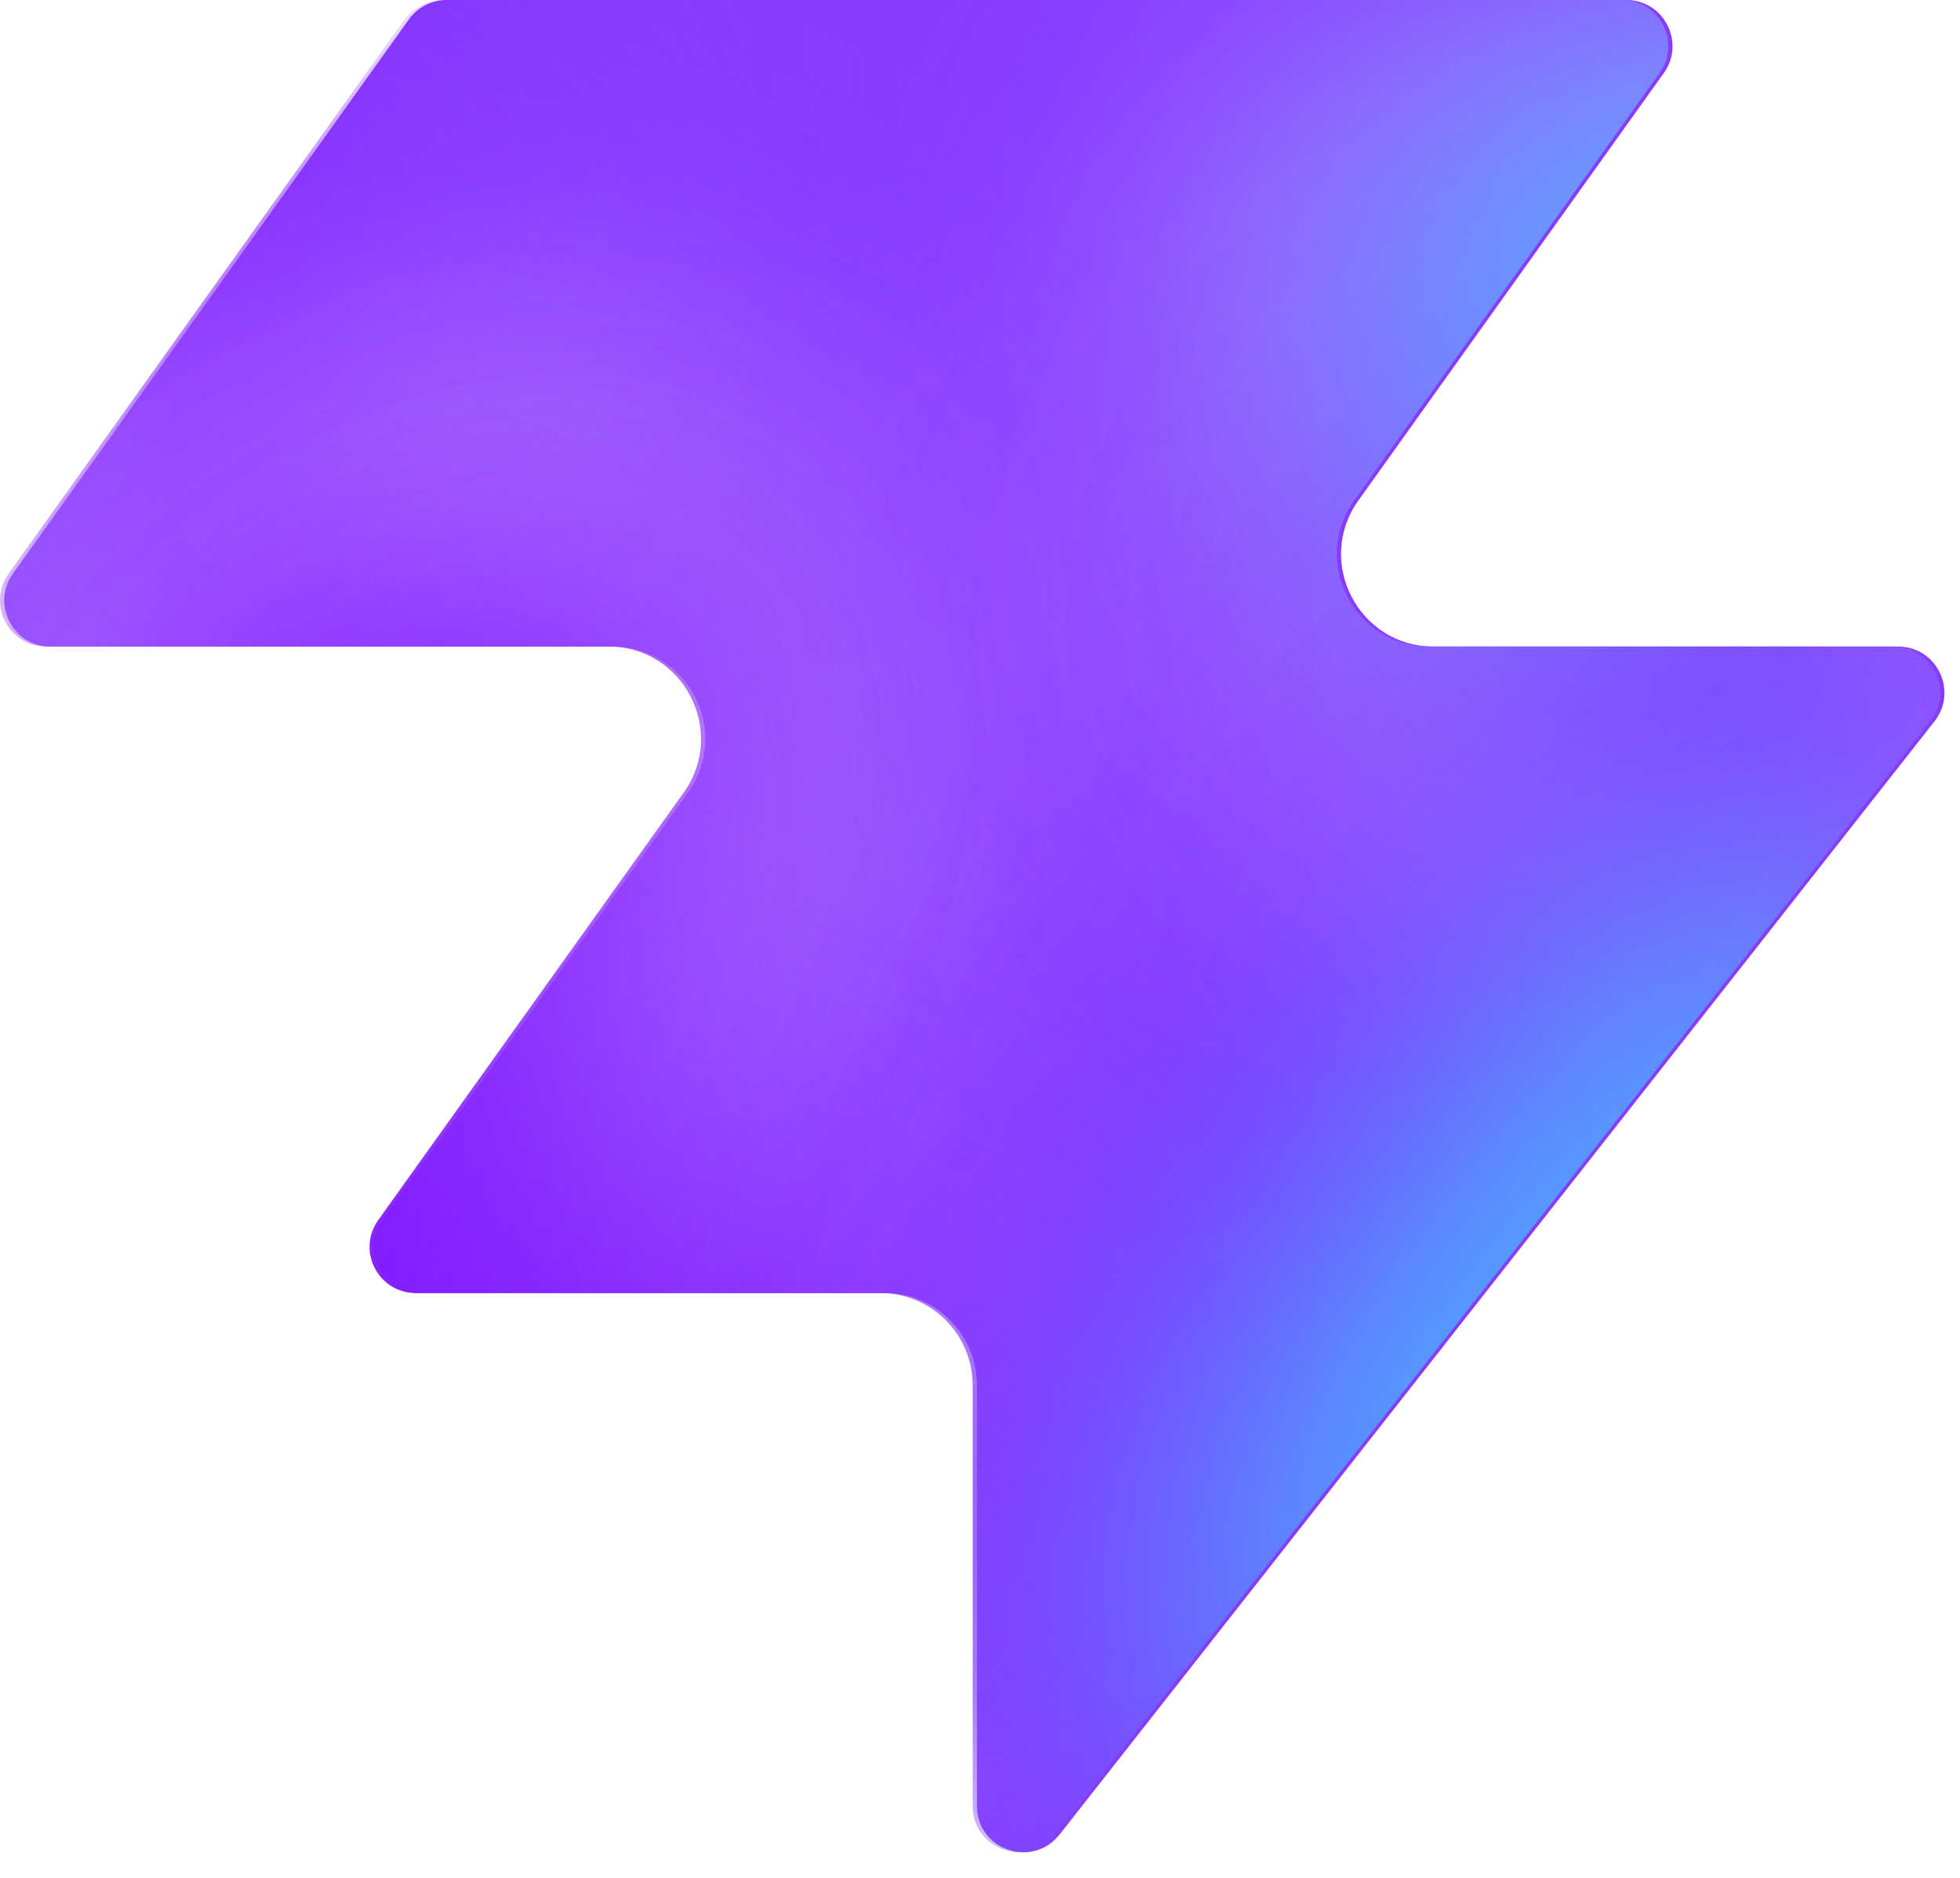
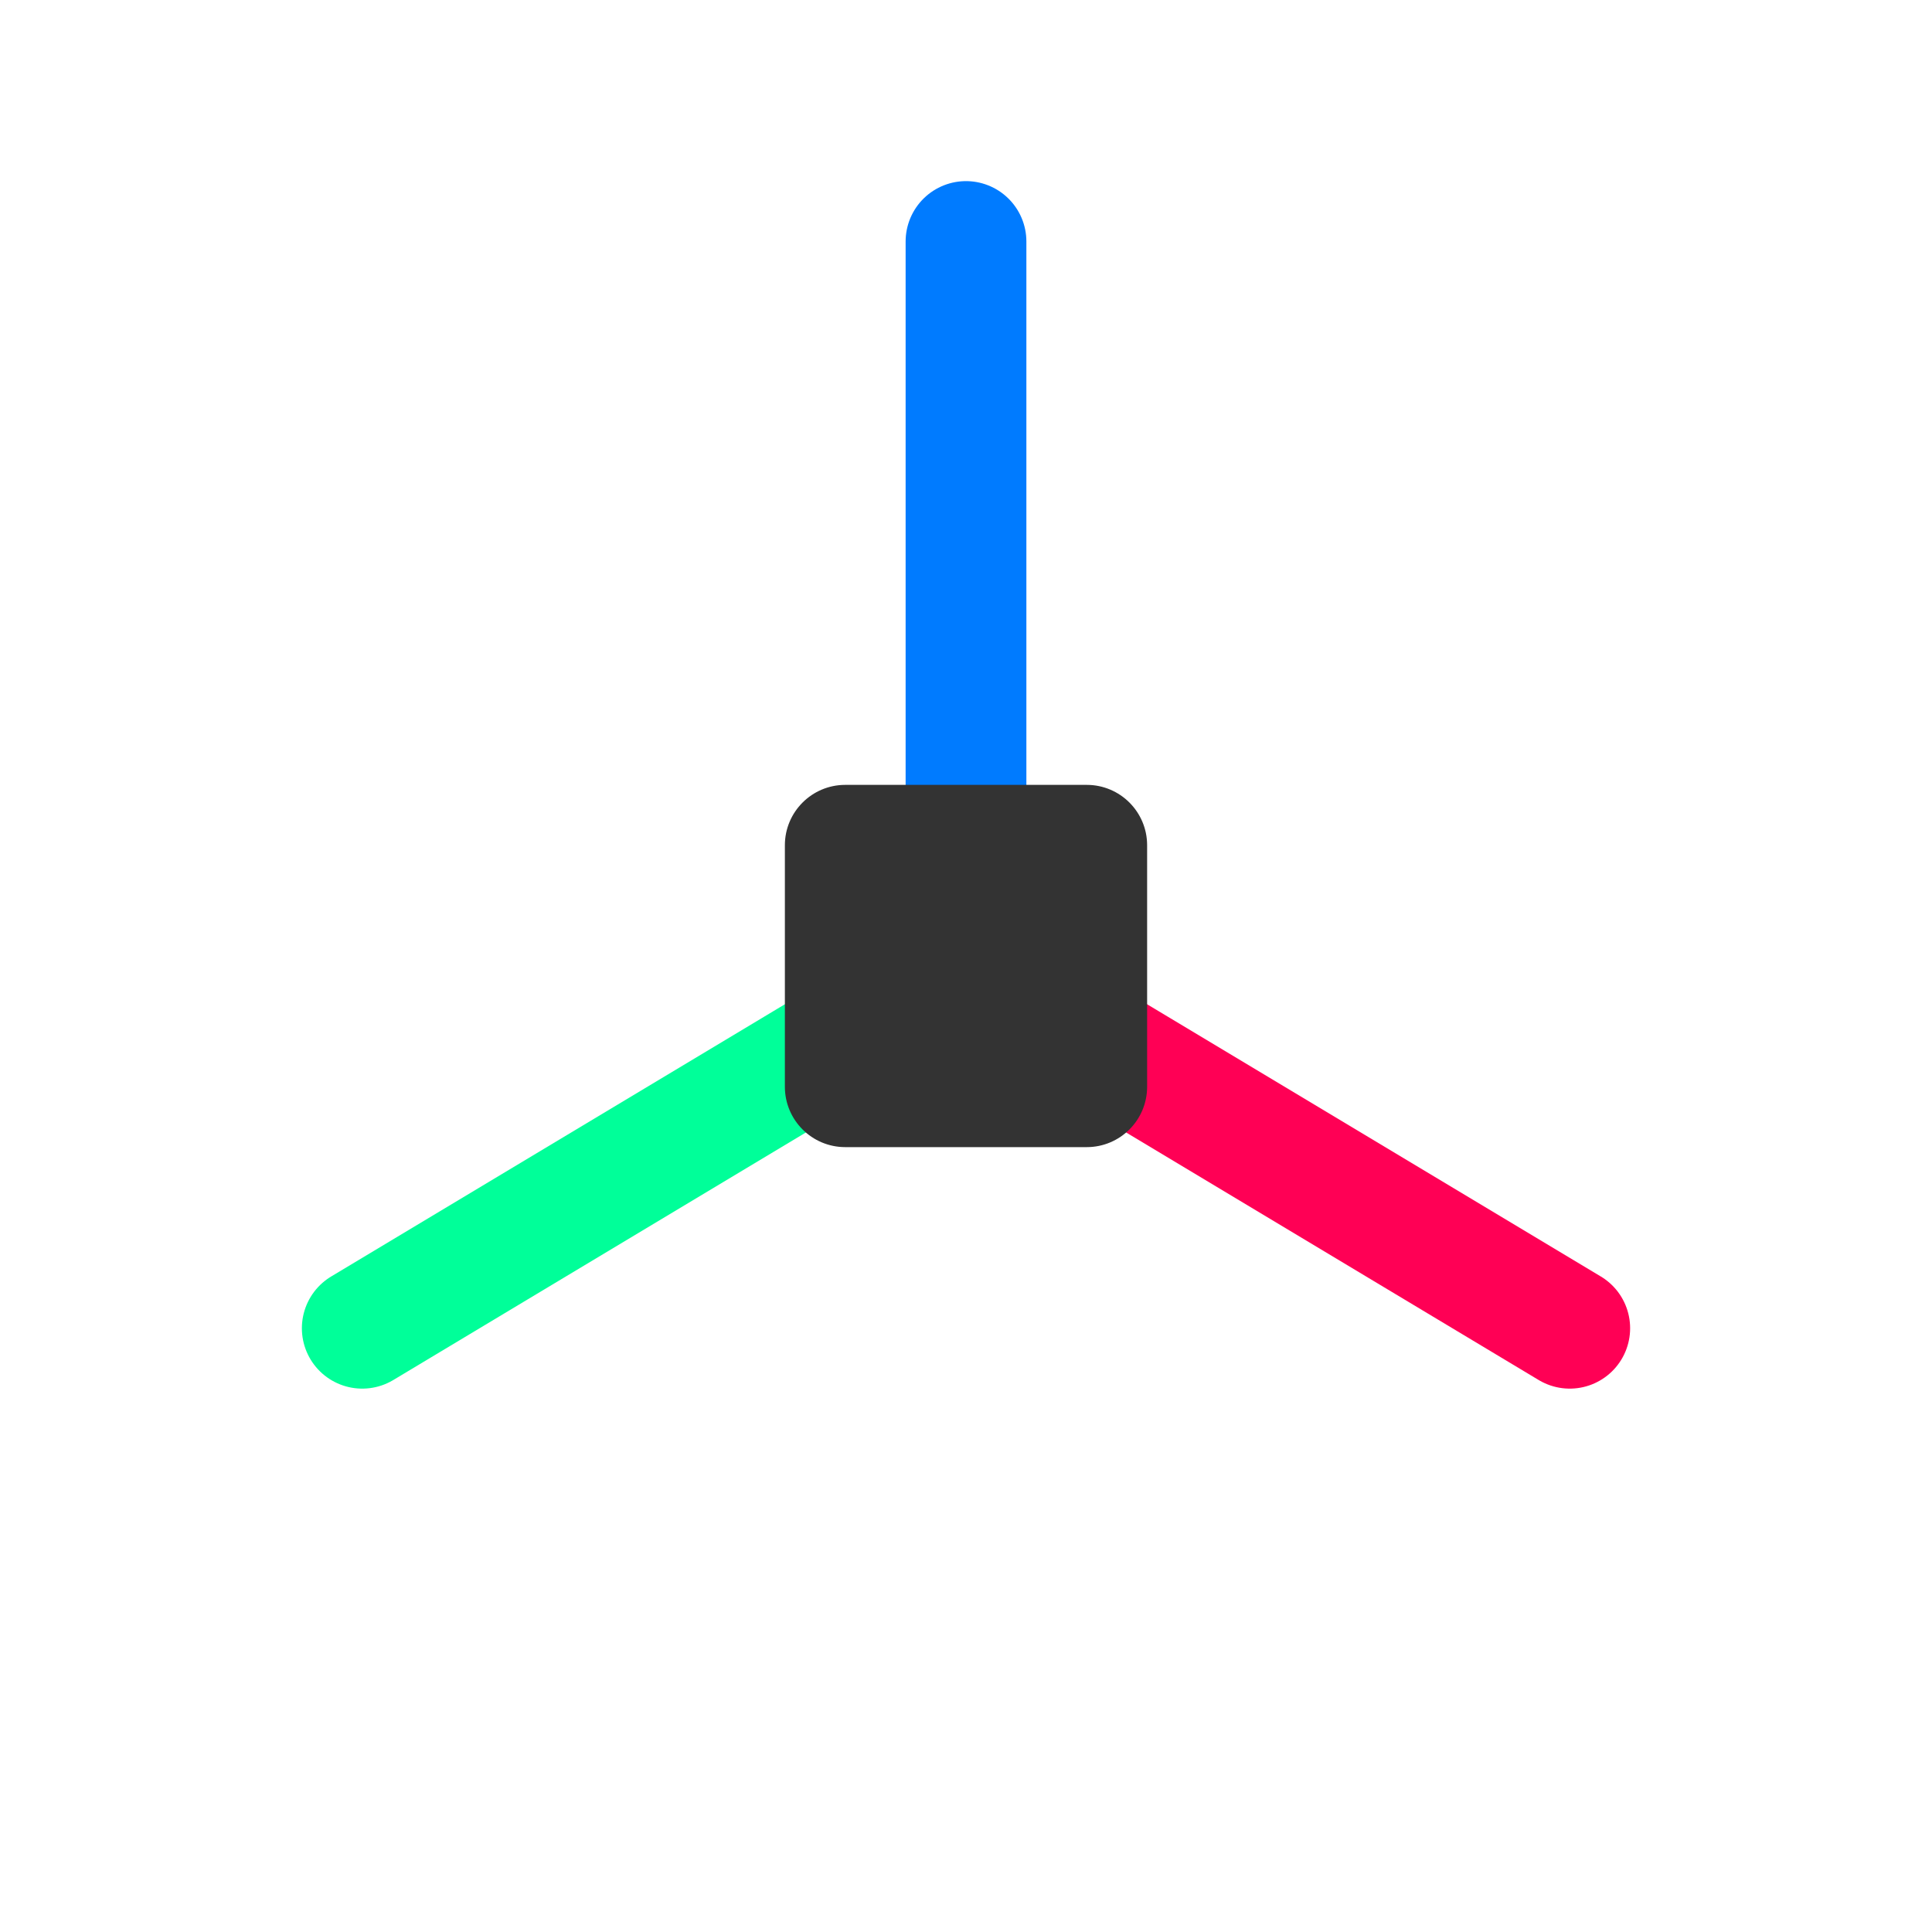
- <svg xmlns="http://www.w3.org/2000/svg" width="48" height="46" fill="none" viewBox="0 0 48 46">
-   <path fill="#863bff" d="M25.946 44.938c-.664.845-2.021.375-2.021-.698V33.937a2.26 2.26 0 0 0-2.262-2.262H10.287c-.92 0-1.456-1.04-.92-1.788l7.48-10.471c1.07-1.497 0-3.578-1.842-3.578H1.237c-.92 0-1.456-1.04-.92-1.788L10.013.474c.214-.297.556-.474.92-.474h28.894c.92 0 1.456 1.04.92 1.788l-7.48 10.471c-1.07 1.498 0 3.579 1.842 3.579h11.377c.943 0 1.473 1.088.89 1.83L25.947 44.94z" style="fill:#863bff;fill:color(display-p3 .525 .23 1);fill-opacity:1" />
-   <mask id="a" width="48" height="46" x="0" y="0" maskUnits="userSpaceOnUse" style="mask-type:alpha">
-     <path fill="#000" d="M25.842 44.938c-.664.844-2.021.375-2.021-.698V33.937a2.26 2.26 0 0 0-2.262-2.262H10.183c-.92 0-1.456-1.04-.92-1.788l7.48-10.471c1.07-1.498 0-3.579-1.842-3.579H1.133c-.92 0-1.456-1.04-.92-1.787L9.91.473c.214-.297.556-.474.92-.474h28.894c.92 0 1.456 1.04.92 1.788l-7.48 10.471c-1.07 1.498 0 3.578 1.842 3.578h11.377c.943 0 1.473 1.088.89 1.832L25.843 44.94z" style="fill:#000;fill-opacity:1" />
-   </mask>
-   <g mask="url(#a)">
-     <g filter="url(#b)">
-       <ellipse cx="5.508" cy="14.704" fill="#ede6ff" rx="5.508" ry="14.704" style="fill:#ede6ff;fill:color(display-p3 .927 .903 1);fill-opacity:1" transform="matrix(.00324 1 1 -.00324 -4.47 31.516)" />
-     </g>
-     <g filter="url(#c)">
-       <ellipse cx="10.399" cy="29.851" fill="#ede6ff" rx="10.399" ry="29.851" style="fill:#ede6ff;fill:color(display-p3 .927 .903 1);fill-opacity:1" transform="matrix(.00324 1 1 -.00324 -39.328 7.883)" />
-     </g>
-     <g filter="url(#d)">
-       <ellipse cx="5.508" cy="30.487" fill="#7e14ff" rx="5.508" ry="30.487" style="fill:#7e14ff;fill:color(display-p3 .492 .077 1);fill-opacity:1" transform="rotate(89.814 -25.913 -14.639)scale(1 -1)" />
-     </g>
-     <g filter="url(#e)">
-       <ellipse cx="5.508" cy="30.599" fill="#7e14ff" rx="5.508" ry="30.599" style="fill:#7e14ff;fill:color(display-p3 .492 .077 1);fill-opacity:1" transform="rotate(89.814 -32.644 -3.334)scale(1 -1)" />
-     </g>
-     <g filter="url(#f)">
-       <ellipse cx="5.508" cy="30.599" fill="#7e14ff" rx="5.508" ry="30.599" style="fill:#7e14ff;fill:color(display-p3 .492 .077 1);fill-opacity:1" transform="matrix(.00324 1 1 -.00324 -34.34 30.47)" />
-     </g>
-     <g filter="url(#g)">
-       <ellipse cx="14.072" cy="22.078" fill="#ede6ff" rx="14.072" ry="22.078" style="fill:#ede6ff;fill:color(display-p3 .927 .903 1);fill-opacity:1" transform="rotate(93.35 24.506 48.493)scale(-1 1)" />
-     </g>
-     <g filter="url(#h)">
-       <ellipse cx="3.47" cy="21.501" fill="#7e14ff" rx="3.47" ry="21.501" style="fill:#7e14ff;fill:color(display-p3 .492 .077 1);fill-opacity:1" transform="rotate(89.009 28.708 47.59)scale(-1 1)" />
-     </g>
-     <g filter="url(#i)">
-       <ellipse cx="3.47" cy="21.501" fill="#7e14ff" rx="3.47" ry="21.501" style="fill:#7e14ff;fill:color(display-p3 .492 .077 1);fill-opacity:1" transform="rotate(89.009 28.708 47.59)scale(-1 1)" />
-     </g>
-     <g filter="url(#j)">
-       <ellipse cx=".387" cy="8.972" fill="#7e14ff" rx="4.407" ry="29.108" style="fill:#7e14ff;fill:color(display-p3 .492 .077 1);fill-opacity:1" transform="rotate(39.51 .387 8.972)" />
-     </g>
-     <g filter="url(#k)">
-       <ellipse cx="47.523" cy="-6.092" fill="#7e14ff" rx="4.407" ry="29.108" style="fill:#7e14ff;fill:color(display-p3 .492 .077 1);fill-opacity:1" transform="rotate(37.892 47.523 -6.092)" />
-     </g>
-     <g filter="url(#l)">
-       <ellipse cx="41.412" cy="6.333" fill="#47bfff" rx="5.971" ry="9.665" style="fill:#47bfff;fill:color(display-p3 .28 .748 1);fill-opacity:1" transform="rotate(37.892 41.412 6.333)" />
-     </g>
-     <g filter="url(#m)">
-       <ellipse cx="-1.879" cy="38.332" fill="#7e14ff" rx="4.407" ry="29.108" style="fill:#7e14ff;fill:color(display-p3 .492 .077 1);fill-opacity:1" transform="rotate(37.892 -1.88 38.332)" />
-     </g>
-     <g filter="url(#n)">
-       <ellipse cx="-1.879" cy="38.332" fill="#7e14ff" rx="4.407" ry="29.108" style="fill:#7e14ff;fill:color(display-p3 .492 .077 1);fill-opacity:1" transform="rotate(37.892 -1.88 38.332)" />
-     </g>
-     <g filter="url(#o)">
-       <ellipse cx="35.651" cy="29.907" fill="#7e14ff" rx="4.407" ry="29.108" style="fill:#7e14ff;fill:color(display-p3 .492 .077 1);fill-opacity:1" transform="rotate(37.892 35.651 29.907)" />
-     </g>
-     <g filter="url(#p)">
-       <ellipse cx="38.418" cy="32.4" fill="#47bfff" rx="5.971" ry="15.297" style="fill:#47bfff;fill:color(display-p3 .28 .748 1);fill-opacity:1" transform="rotate(37.892 38.418 32.4)" />
-     </g>
-   </g>
-   <defs>
-     <filter id="b" width="60.045" height="41.654" x="-19.77" y="16.149" color-interpolation-filters="sRGB" filterUnits="userSpaceOnUse">
-       <feFlood flood-opacity="0" result="BackgroundImageFix" />
-       <feBlend in="SourceGraphic" in2="BackgroundImageFix" result="shape" />
-       <feGaussianBlur result="effect1_foregroundBlur_2002_17158" stdDeviation="7.659" />
-     </filter>
-     <filter id="c" width="90.34" height="51.437" x="-54.613" y="-7.533" color-interpolation-filters="sRGB" filterUnits="userSpaceOnUse">
-       <feFlood flood-opacity="0" result="BackgroundImageFix" />
-       <feBlend in="SourceGraphic" in2="BackgroundImageFix" result="shape" />
-       <feGaussianBlur result="effect1_foregroundBlur_2002_17158" stdDeviation="7.659" />
-     </filter>
-     <filter id="d" width="79.355" height="29.4" x="-49.64" y="2.03" color-interpolation-filters="sRGB" filterUnits="userSpaceOnUse">
-       <feFlood flood-opacity="0" result="BackgroundImageFix" />
-       <feBlend in="SourceGraphic" in2="BackgroundImageFix" result="shape" />
-       <feGaussianBlur result="effect1_foregroundBlur_2002_17158" stdDeviation="4.596" />
-     </filter>
-     <filter id="e" width="79.579" height="29.4" x="-45.045" y="20.029" color-interpolation-filters="sRGB" filterUnits="userSpaceOnUse">
-       <feFlood flood-opacity="0" result="BackgroundImageFix" />
-       <feBlend in="SourceGraphic" in2="BackgroundImageFix" result="shape" />
-       <feGaussianBlur result="effect1_foregroundBlur_2002_17158" stdDeviation="4.596" />
-     </filter>
-     <filter id="f" width="79.579" height="29.4" x="-43.513" y="21.178" color-interpolation-filters="sRGB" filterUnits="userSpaceOnUse">
-       <feFlood flood-opacity="0" result="BackgroundImageFix" />
-       <feBlend in="SourceGraphic" in2="BackgroundImageFix" result="shape" />
-       <feGaussianBlur result="effect1_foregroundBlur_2002_17158" stdDeviation="4.596" />
-     </filter>
-     <filter id="g" width="74.749" height="58.852" x="15.756" y="-17.901" color-interpolation-filters="sRGB" filterUnits="userSpaceOnUse">
-       <feFlood flood-opacity="0" result="BackgroundImageFix" />
-       <feBlend in="SourceGraphic" in2="BackgroundImageFix" result="shape" />
-       <feGaussianBlur result="effect1_foregroundBlur_2002_17158" stdDeviation="7.659" />
-     </filter>
-     <filter id="h" width="61.377" height="25.362" x="23.548" y="2.284" color-interpolation-filters="sRGB" filterUnits="userSpaceOnUse">
-       <feFlood flood-opacity="0" result="BackgroundImageFix" />
-       <feBlend in="SourceGraphic" in2="BackgroundImageFix" result="shape" />
-       <feGaussianBlur result="effect1_foregroundBlur_2002_17158" stdDeviation="4.596" />
-     </filter>
-     <filter id="i" width="61.377" height="25.362" x="23.548" y="2.284" color-interpolation-filters="sRGB" filterUnits="userSpaceOnUse">
-       <feFlood flood-opacity="0" result="BackgroundImageFix" />
-       <feBlend in="SourceGraphic" in2="BackgroundImageFix" result="shape" />
-       <feGaussianBlur result="effect1_foregroundBlur_2002_17158" stdDeviation="4.596" />
-     </filter>
-     <filter id="j" width="56.045" height="63.649" x="-27.636" y="-22.853" color-interpolation-filters="sRGB" filterUnits="userSpaceOnUse">
-       <feFlood flood-opacity="0" result="BackgroundImageFix" />
-       <feBlend in="SourceGraphic" in2="BackgroundImageFix" result="shape" />
-       <feGaussianBlur result="effect1_foregroundBlur_2002_17158" stdDeviation="4.596" />
-     </filter>
-     <filter id="k" width="54.814" height="64.646" x="20.116" y="-38.415" color-interpolation-filters="sRGB" filterUnits="userSpaceOnUse">
-       <feFlood flood-opacity="0" result="BackgroundImageFix" />
-       <feBlend in="SourceGraphic" in2="BackgroundImageFix" result="shape" />
-       <feGaussianBlur result="effect1_foregroundBlur_2002_17158" stdDeviation="4.596" />
-     </filter>
-     <filter id="l" width="33.541" height="35.313" x="24.641" y="-11.323" color-interpolation-filters="sRGB" filterUnits="userSpaceOnUse">
-       <feFlood flood-opacity="0" result="BackgroundImageFix" />
-       <feBlend in="SourceGraphic" in2="BackgroundImageFix" result="shape" />
-       <feGaussianBlur result="effect1_foregroundBlur_2002_17158" stdDeviation="4.596" />
-     </filter>
-     <filter id="m" width="54.814" height="64.646" x="-29.286" y="6.009" color-interpolation-filters="sRGB" filterUnits="userSpaceOnUse">
-       <feFlood flood-opacity="0" result="BackgroundImageFix" />
-       <feBlend in="SourceGraphic" in2="BackgroundImageFix" result="shape" />
-       <feGaussianBlur result="effect1_foregroundBlur_2002_17158" stdDeviation="4.596" />
-     </filter>
-     <filter id="n" width="54.814" height="64.646" x="-29.286" y="6.009" color-interpolation-filters="sRGB" filterUnits="userSpaceOnUse">
-       <feFlood flood-opacity="0" result="BackgroundImageFix" />
-       <feBlend in="SourceGraphic" in2="BackgroundImageFix" result="shape" />
-       <feGaussianBlur result="effect1_foregroundBlur_2002_17158" stdDeviation="4.596" />
-     </filter>
-     <filter id="o" width="54.814" height="64.646" x="8.244" y="-2.416" color-interpolation-filters="sRGB" filterUnits="userSpaceOnUse">
-       <feFlood flood-opacity="0" result="BackgroundImageFix" />
-       <feBlend in="SourceGraphic" in2="BackgroundImageFix" result="shape" />
-       <feGaussianBlur result="effect1_foregroundBlur_2002_17158" stdDeviation="4.596" />
-     </filter>
-     <filter id="p" width="39.409" height="43.623" x="18.713" y="10.588" color-interpolation-filters="sRGB" filterUnits="userSpaceOnUse">
-       <feFlood flood-opacity="0" result="BackgroundImageFix" />
-       <feBlend in="SourceGraphic" in2="BackgroundImageFix" result="shape" />
-       <feGaussianBlur result="effect1_foregroundBlur_2002_17158" stdDeviation="4.596" />
-     </filter>
-   </defs>
+ <svg xmlns="http://www.w3.org/2000/svg" viewBox="0 0 32 32">
+   <style>
+     .axis { stroke-width: 2; stroke-linecap: round; }
+     .x { stroke: #FF0055; } /* Neon Pink */
+     .y { stroke: #00FF99; } /* Neon Green */
+     .z { stroke: #007BFF; } /* Tech Blue */
+     .chip { fill: #333; }
+     @media (prefers-color-scheme: dark) {
+       .chip { fill: #EEE; }
+     }
+   </style>
+   <line class="axis z" x1="16" y1="16" x2="16" y2="4" />
+   <line class="axis x" x1="16" y1="16" x2="26" y2="22" />
+   <line class="axis y" x1="16" y1="16" x2="6" y2="22" />
+   <rect class="chip" x="13" y="13" width="6" height="6" rx="1" />
</svg>
